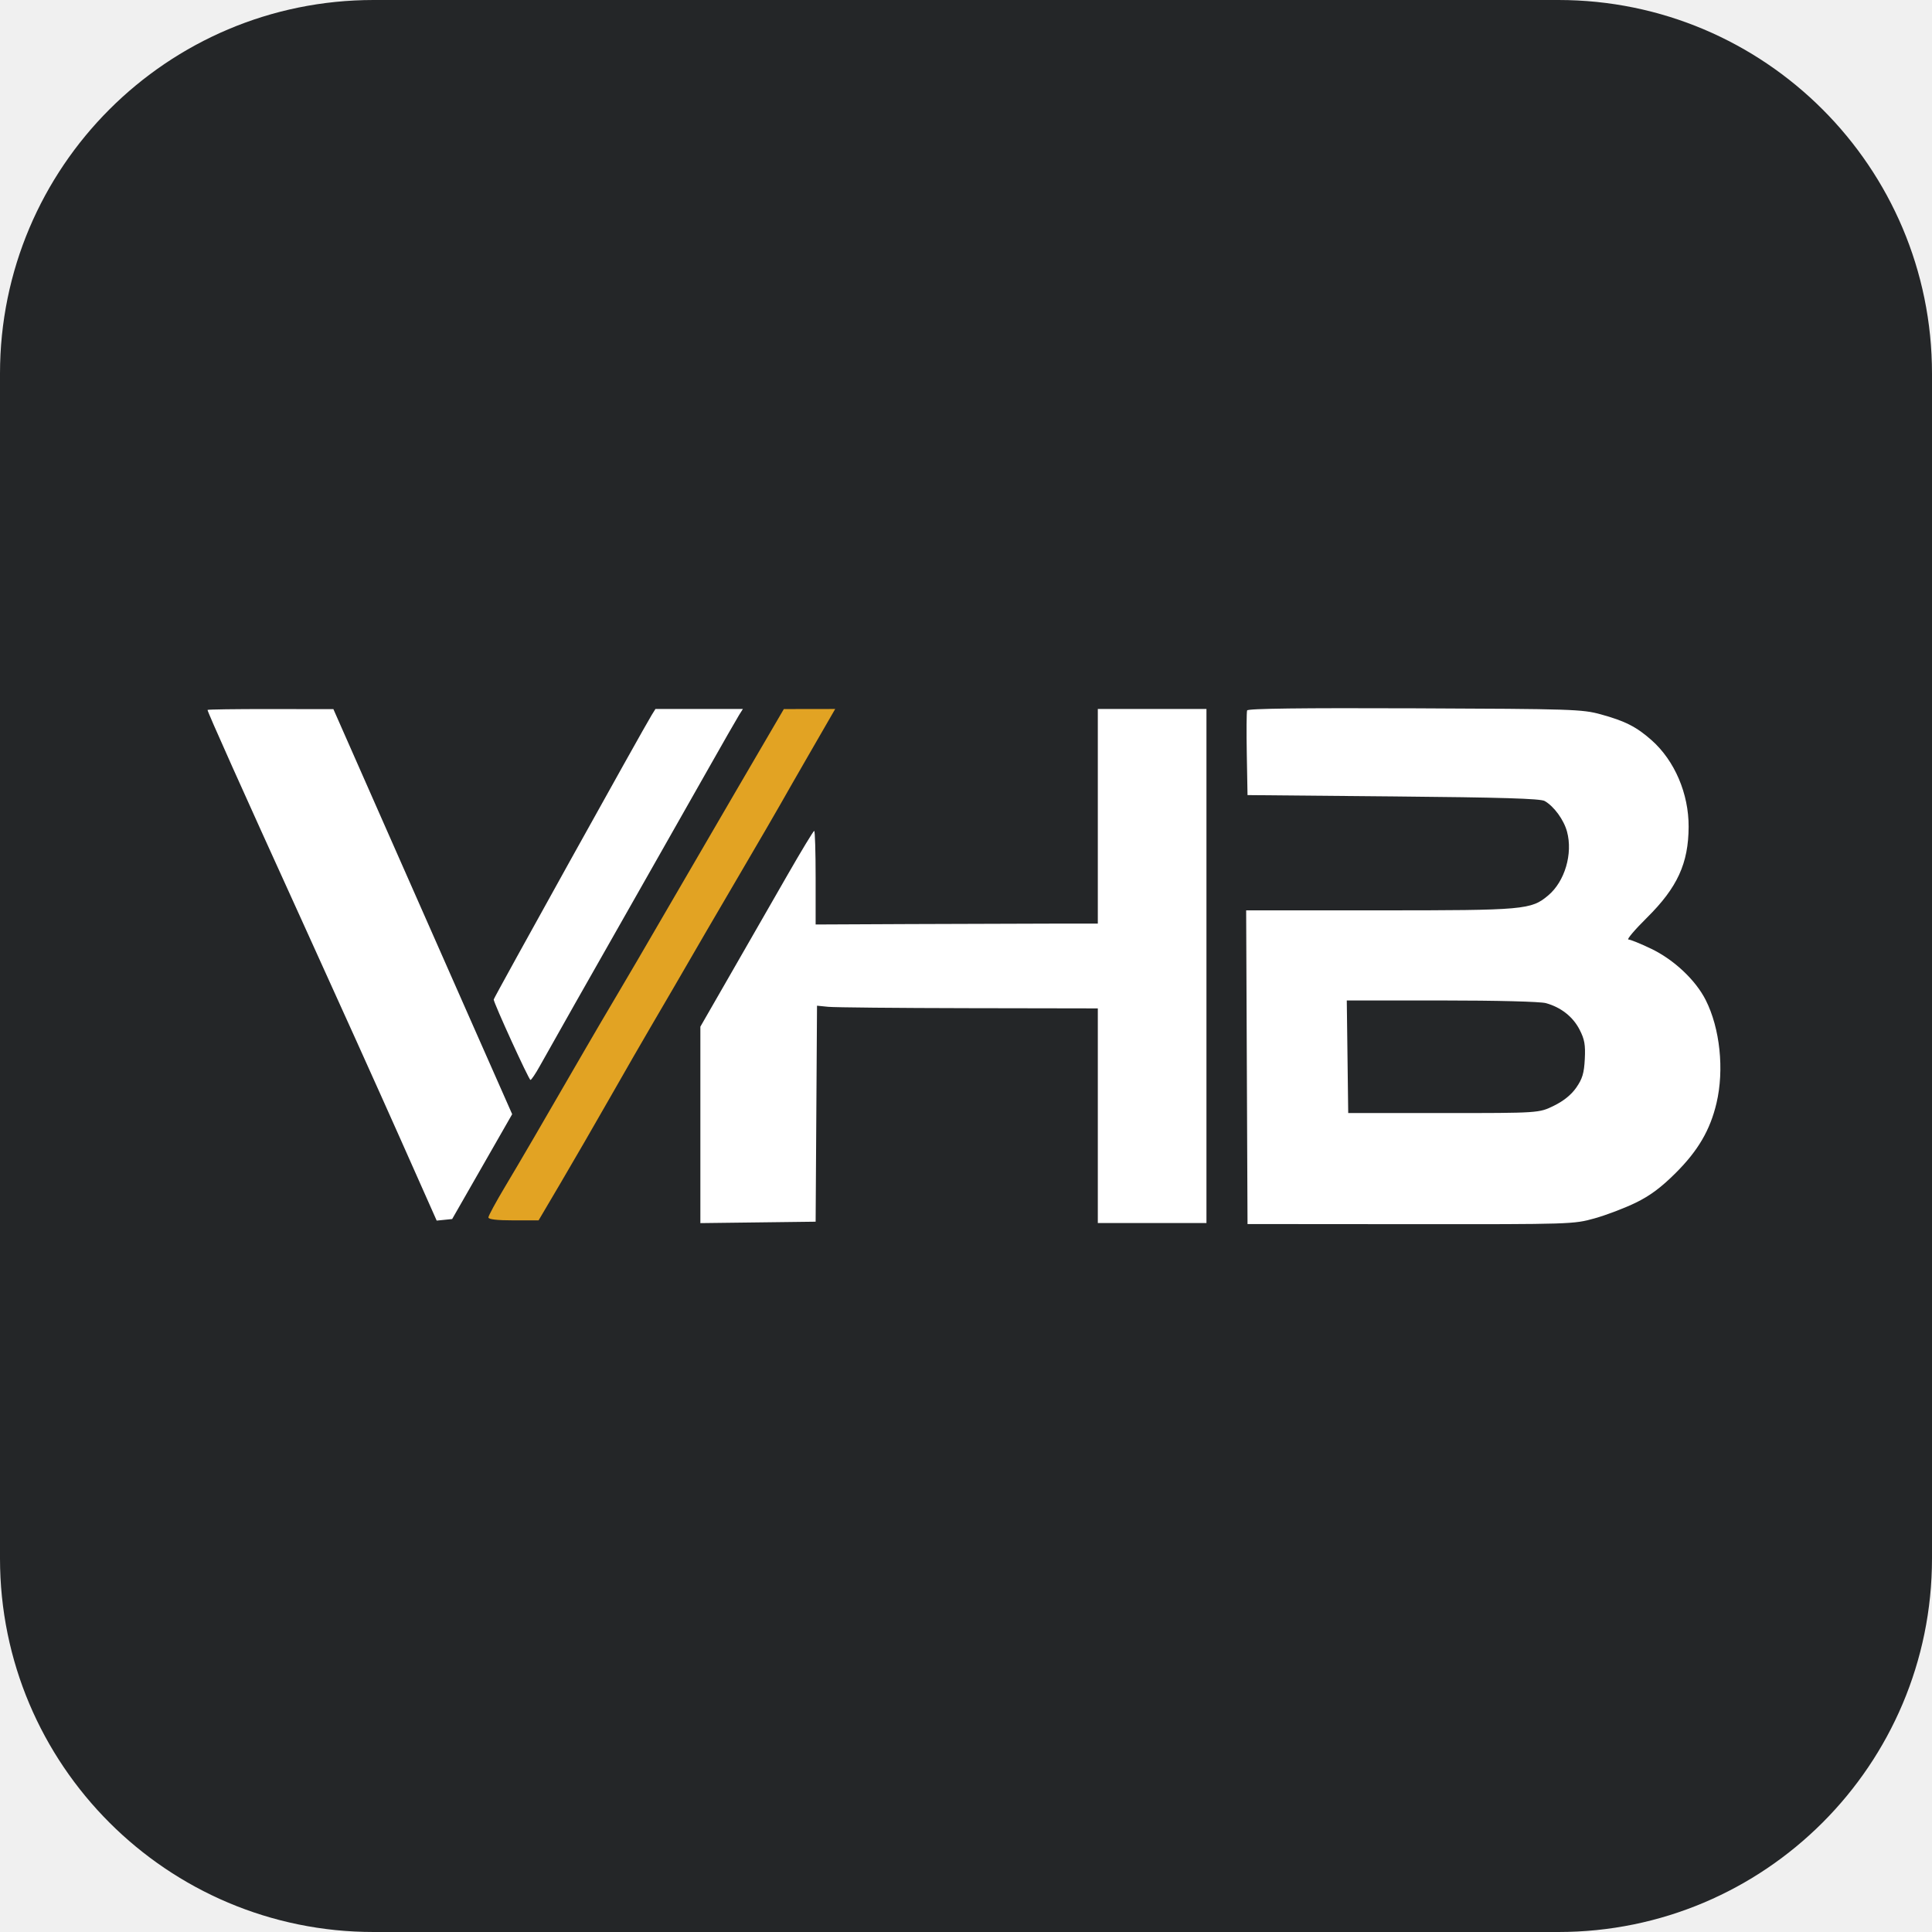
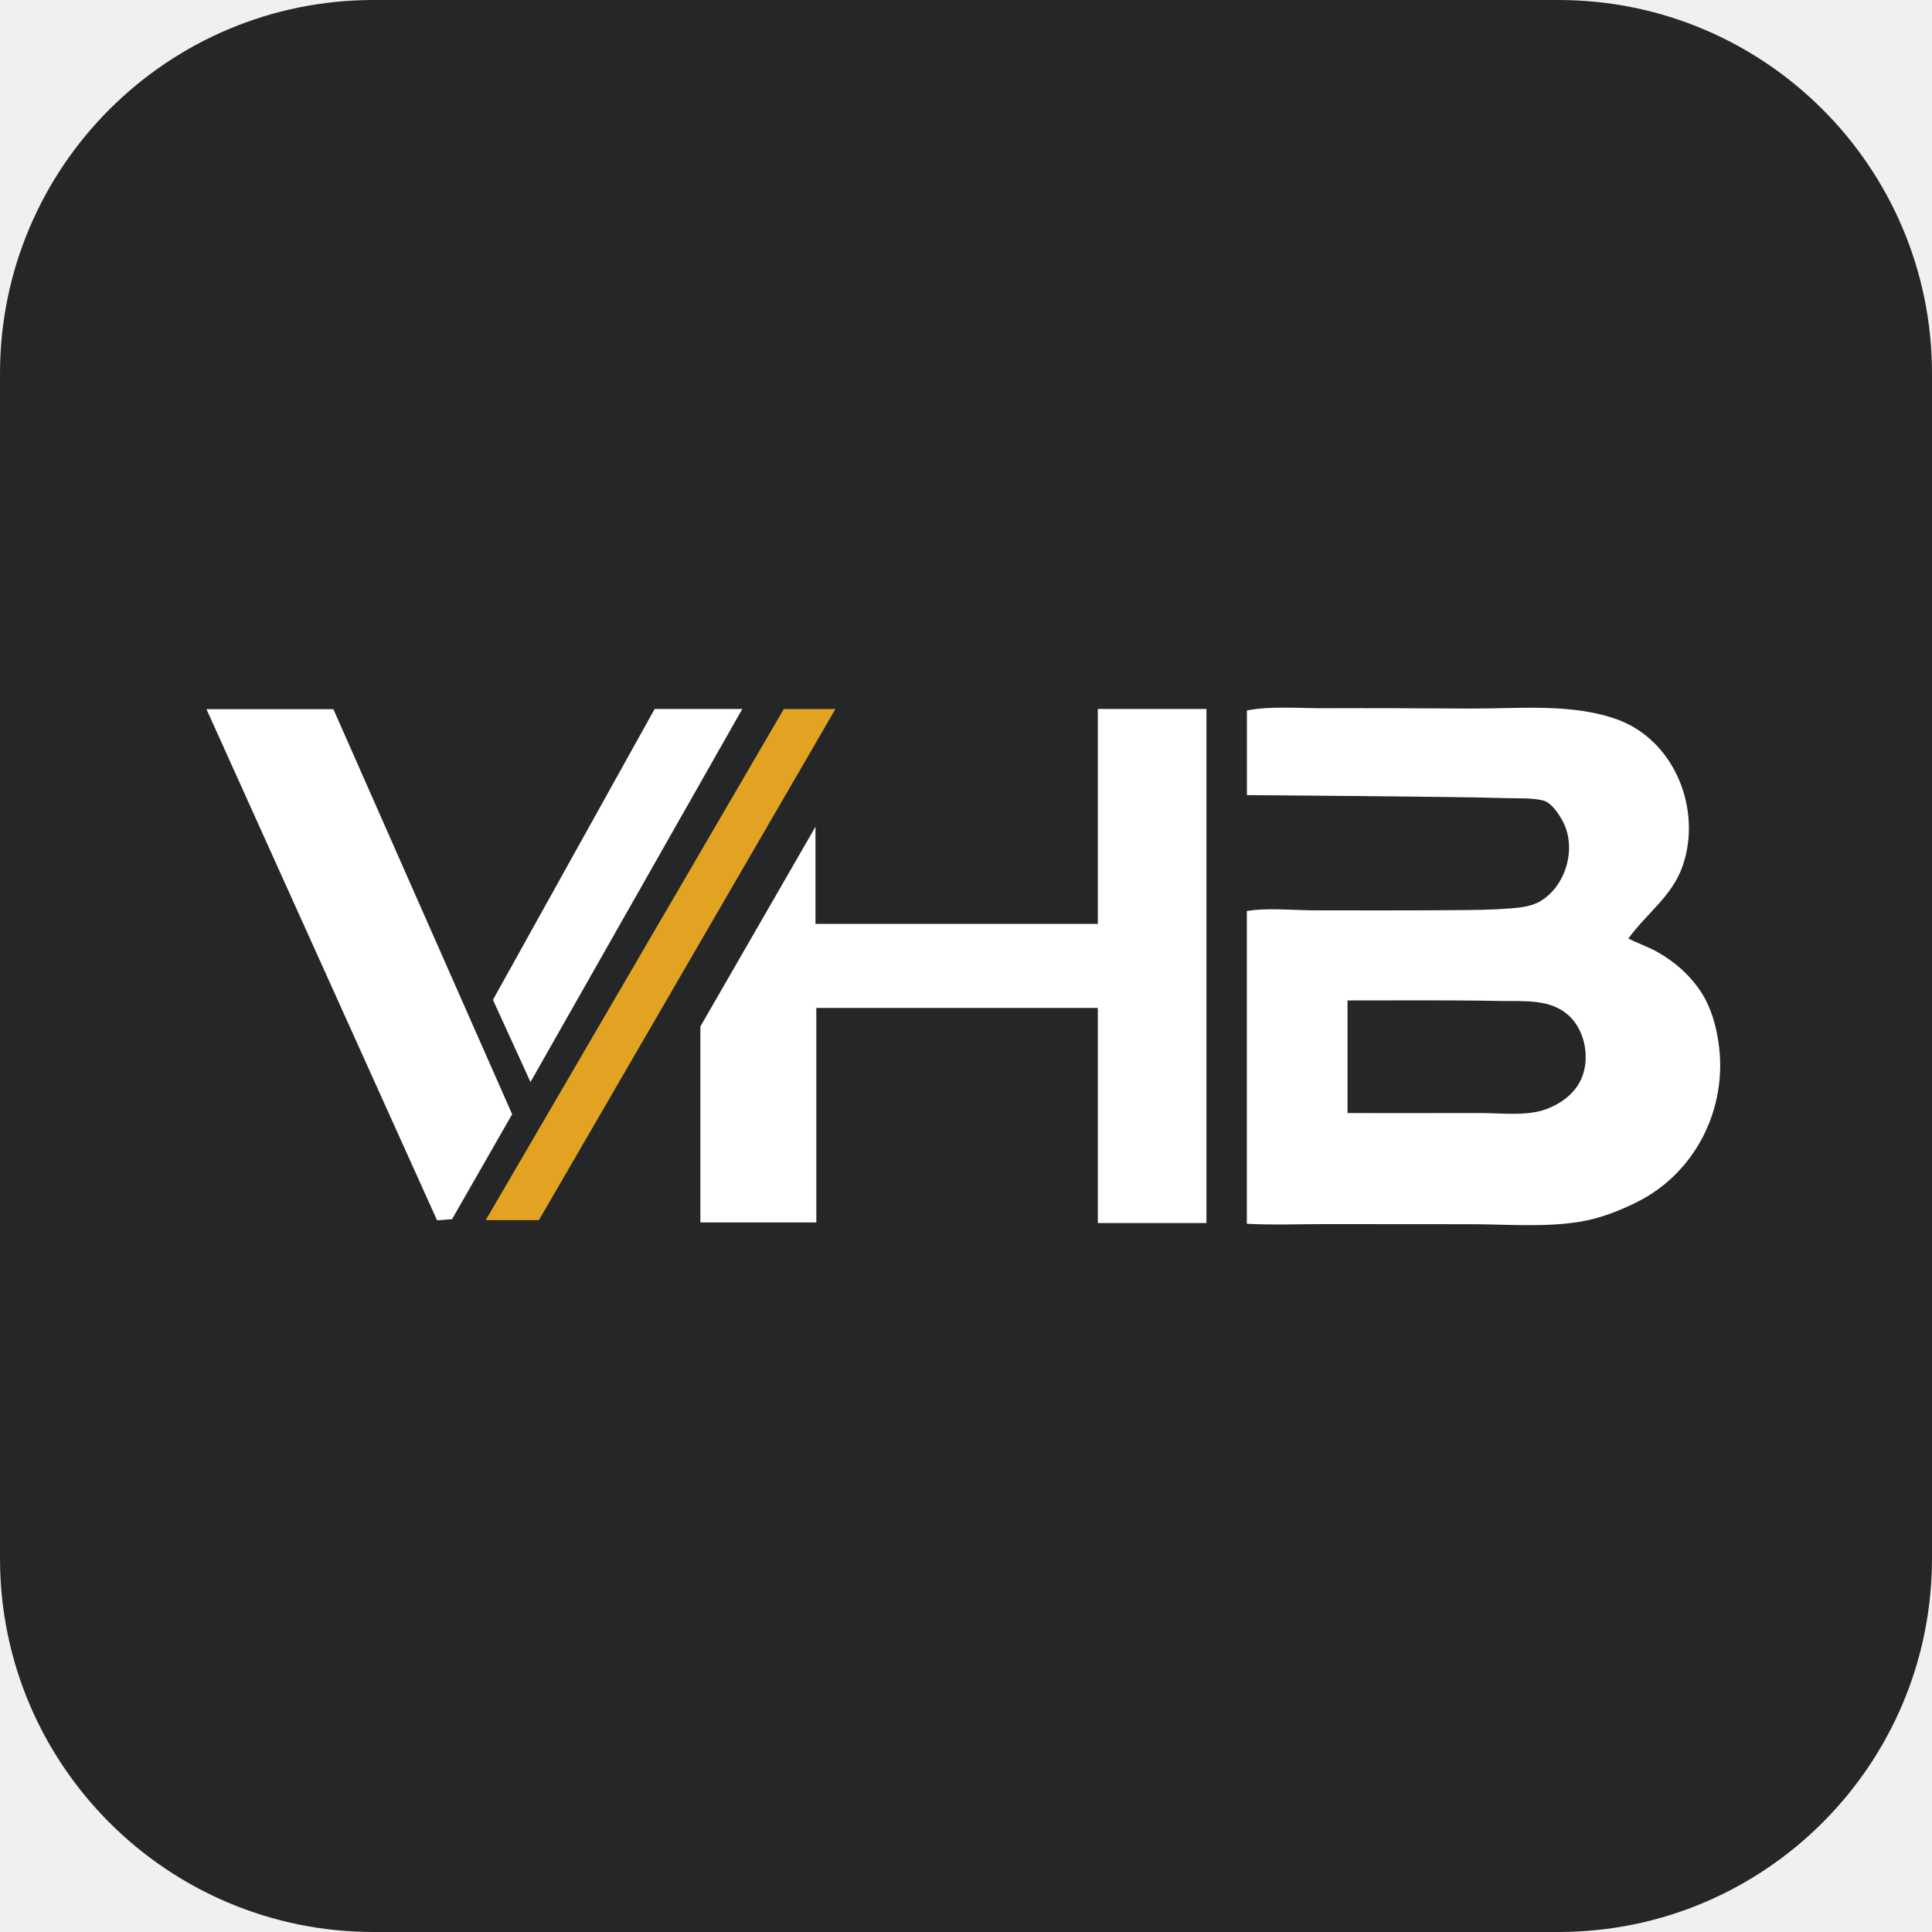
<svg xmlns="http://www.w3.org/2000/svg" width="1024" height="1024" viewBox="0 0 1024 1024" role="img" aria-label="VHB app-icoon">
  <defs>
    <g id="vhb-mark" data-master="26889ff703340500c6c454c7343e45b6ffa6dd801454875f8bc2c174659da926" transform="translate(-20 -20)">
-       <path fill="#FFFFFF" fill-rule="evenodd" d="M 412.345 21.542 C 412.125 22.115, 412.070 29.540, 412.223 38.042 L 412.500 53.500 467.500 54 C 508.344 54.371, 523.051 54.816, 524.642 55.727 C 528.174 57.751, 531.876 62.825, 533.082 67.295 C 535.330 75.632, 532.251 86.087, 525.996 91.350 C 519.538 96.784, 517.106 97, 462.311 97 L 411.984 97 412.242 156.195 L 412.500 215.391 474 215.437 C 534.728 215.483, 535.600 215.455, 543.500 213.242 C 547.900 212.010, 554.875 209.355, 559 207.342 C 564.464 204.675, 568.567 201.621, 574.114 196.091 C 582.555 187.676, 587.109 179.880, 589.494 169.760 C 592.466 157.155, 590.824 141.506, 585.406 130.814 C 581.590 123.285, 573.404 115.595, 564.828 111.485 C 560.829 109.568, 556.966 108, 556.244 108 C 555.522 108, 558.679 104.287, 563.259 99.750 C 574.737 88.379, 578.920 79.253, 578.976 65.460 C 579.026 52.954, 573.699 40.499, 565 32.785 C 559.295 27.726, 555.002 25.543, 545.788 23.015 C 538.821 21.104, 535.095 20.984, 475.588 20.748 C 432.706 20.579, 412.618 20.831, 412.345 21.542  M 20 21.359 C 20 22.151, 32.981 51.135, 55.222 100 C 68.113 128.325, 84.921 165.583, 92.573 182.795 L 106.484 214.091 109.403 213.795 L 112.323 213.500 123.647 193.714 L 134.972 173.928 120.956 142.214 C 113.247 124.771, 98.065 90.376, 87.220 65.780 L 67.500 21.060 43.750 21.030 C 30.688 21.013, 20 21.161, 20 21.359  M 187.642 23.250 C 184.662 28.026, 128 130.048, 128 130.638 C 128 131.943, 141.278 161, 141.874 160.999 C 142.218 160.998, 143.809 158.636, 145.409 155.749 C 148.958 149.344, 164.445 122.001, 183.498 88.500 C 191.318 74.750, 202.551 54.950, 208.461 44.500 C 214.370 34.050, 219.844 24.488, 220.626 23.250 L 222.046 21 205.546 21 L 189.046 21 187.642 23.250  M 356 61.500 L 356 102 338.250 102.005 C 328.488 102.008, 304.525 102.084, 285 102.174 L 249.500 102.337 249.500 84.670 C 249.500 74.953, 249.259 67.002, 248.963 67.001 C 248.668 67.001, 244.103 74.537, 238.818 83.750 C 233.532 92.963, 223.986 109.589, 217.604 120.698 L 206 140.896 206 177.967 L 206 215.039 227.750 214.770 L 249.500 214.500 249.761 173.740 L 250.022 132.981 254.261 133.406 C 256.593 133.640, 280.438 133.869, 307.250 133.915 L 356 134 356 174.500 L 356 215 376.500 215 L 397 215 397 118 L 397 21 376.500 21 L 356 21 356 61.500  M 450.230 152.250 L 450.500 173.500 486.500 173.500 C 522.500 173.500, 522.500 173.500, 528.121 170.739 C 531.848 168.909, 534.704 166.591, 536.596 163.862 C 538.886 160.557, 539.516 158.438, 539.788 153.122 C 540.063 147.724, 539.698 145.669, 537.813 142.008 C 535.303 137.133, 530.811 133.597, 525.118 132.016 C 523.006 131.430, 506.607 131.009, 485.730 131.006 L 449.960 131 450.230 152.250" />
-       <path fill="#E2A323" fill-rule="evenodd" d="M 219.546 51.765 C 209.671 68.669, 197.034 90.375, 191.464 100 C 185.894 109.625, 178.395 122.450, 174.799 128.500 C 171.203 134.550, 165.790 143.775, 162.769 149 C 145.381 179.075, 138.067 191.621, 132.369 201.144 C 128.866 206.998, 126 212.286, 126 212.894 C 126 213.624, 129.219 214, 135.470 214 L 144.940 214 153.338 199.750 C 157.957 191.912, 166.351 177.400, 171.992 167.500 C 177.632 157.600, 184.499 145.675, 187.251 141 C 190.003 136.325, 193.945 129.575, 196.011 126 C 204.473 111.359, 211.381 99.504, 222.231 81 C 228.520 70.275, 234.799 59.475, 236.185 57 C 237.570 54.525, 242.794 45.413, 247.794 36.750 L 256.885 21 247.192 21.015 L 237.500 21.030 219.546 51.765" />
+       <path fill="#FFFFFF" fill-rule="evenodd" d="M 412.27 21.54 L 412.27 53.5 C 436.86 53.7 461.46 53.9 486.05 54.2 C 494.22 54.3 502.38 54.41 510.55 54.65 C 514.91 54.78 519.75 54.5 524.01 55.52 C 527.08 56.25 529.77 60.34 531.22 62.9 C 536.89 72.91 532.99 87.35 523.28 93.39 C 519.73 95.6 515.31 95.98 511.24 96.3 C 504.43 96.83 497.57 96.87 490.75 96.92 C 473.25 97.07 455.74 97 438.24 97 C 429.91 97 420.05 95.93 412.24 97.25 L 412.24 215.28 C 422.06 215.81 432.04 215.41 441.89 215.41 C 460.06 215.43 478.23 215.46 496.4 215.45 C 510.26 215.44 525.18 216.78 538.87 214.36 C 545.79 213.14 552.83 210.37 559.12 207.28 C 581.66 196.22 593.8 171.62 590.29 147.13 C 589.36 140.6 587.51 133.91 583.97 128.29 C 579.83 121.73 573.64 116.25 566.86 112.53 C 563.47 110.67 559.41 109.27 556.22 107.64 C 563.05 98.17 572.73 91.74 576.72 80.24 C 584.13 58.86 573.64 32.69 551.89 24.9 C 534.63 18.72 514.38 20.94 496.31 20.84 C 477.97 20.74 459.63 20.64 441.3 20.72 C 431.87 20.75 421.53 19.8 412.27 21.54 Z M 19.6 21.08 L 106.64 214 L 112.29 213.54 L 134.96 173.94 L 67.5 21.08 L 19.6 21.08 Z M 127.71 130.77 L 141.89 161.79 L 221.82 21 L 188.74 21 L 127.71 130.77 Z M 356 102.12 L 249.44 102.12 L 249.44 65.44 L 206 140.83 L 206 214.77 L 249.76 214.77 L 249.76 133.83 L 356 133.83 L 356 215 L 397 215 L 397 21 L 356 21 L 356 102.12 Z M 450.24 173.5 C 466.88 173.5 483.53 173.53 500.18 173.49 C 508.06 173.47 518.03 174.81 525.51 171.93 C 530.49 170.02 535.04 166.8 537.71 162.11 C 542.14 154.32 540.31 142.72 533.78 136.73 C 526.79 130.32 516.95 131.36 508.13 131.2 C 488.83 130.83 469.53 131 450.24 131 L 450.24 173.5 Z" />
+       <path fill="#E2A323" fill-rule="evenodd" d="M 124.99 213.92 L 145.06 213.92 L 256.96 21.02 L 237.49 21.02 L 124.99 213.92 Z" />
    </g>
    <g id="vhb-wordmark" transform="translate(-19 -21)">
-       <path fill="#FFFFFF" fill-rule="evenodd" d="M 44.327 26.964 C 42.975 30.009, 40.497 35.786, 38.820 39.802 C 37.142 43.818, 35.518 46.851, 35.209 46.543 C 34.901 46.234, 32.311 40.698, 29.454 34.241 C 24.802 23.726, 23.974 22.466, 21.521 22.173 C 20.015 21.993, 18.944 22.256, 19.141 22.757 C 19.338 23.258, 22.425 30.282, 26 38.366 L 32.500 53.065 35.443 52.782 L 38.387 52.500 44.693 38.121 C 48.162 30.213, 51 23.221, 51 22.585 C 51 21.949, 50.052 21.429, 48.893 21.429 C 47.299 21.429, 46.186 22.779, 44.327 26.964 M 74.858 27.750 C 68.960 40.766, 64 52.094, 64 52.545 C 64 52.795, 65.057 53, 66.348 53 C 68.120 53, 69.139 52.019, 70.500 49 L 72.304 45 80.132 45 L 87.959 45 90 49 C 91.548 52.034, 92.636 53, 94.508 53 L 96.975 53 94.654 47.750 C 93.377 44.862, 90.407 38.107, 88.053 32.739 C 85.698 27.370, 83.261 22.658, 82.636 22.268 C 82.011 21.877, 80.694 21.432, 79.708 21.279 C 78.364 21.069, 77.153 22.684, 74.858 27.750 M 116.750 21.749 C 115.176 22.107, 115 23.703, 115 37.643 L 115 53.139 117.250 52.820 L 119.500 52.500 119.500 41.250 C 119.500 35.062, 119.772 30, 120.105 30 C 120.438 30, 124.656 35.175, 129.479 41.500 C 136.326 50.482, 138.767 53, 140.623 53 L 143 53 143 37.500 C 143 24.389, 142.769 22, 141.500 22 C 140.675 22, 139.662 21.887, 139.250 21.750 C 138.838 21.613, 138.275 26.611, 138 32.858 L 137.500 44.216 128.685 33.127 C 123.837 27.028, 119.562 21.884, 119.185 21.695 C 118.808 21.506, 117.713 21.531, 116.750 21.749 M 190 37.208 L 190 53.139 192.250 52.820 L 194.500 52.500 194.796 45.750 L 195.091 39 204.046 39 L 213 39 213 46.070 L 213 53.139 215.250 52.820 L 217.500 52.500 217.775 37.371 L 218.051 22.243 215.525 21.760 L 213 21.277 213 28.139 L 213 35 204 35 L 195 35 194.882 29.250 C 194.816 26.087, 194.800 23.212, 194.845 22.860 C 194.890 22.507, 193.818 22.007, 192.463 21.748 L 190 21.277 190 37.208 M 248.500 21.718 C 245.131 22.536, 240.369 26.703, 238.641 30.345 C 236.508 34.840, 236.594 39.509, 238.904 44.595 C 241.408 50.109, 246.606 53.256, 253.369 53.354 C 263.623 53.502, 270.949 46.659, 270.984 36.900 C 271.021 26.401, 259.962 18.933, 248.500 21.718 M 297.401 22.849 C 292.069 25.344, 288.800 30.026, 288.227 35.987 C 287.635 42.150, 290.094 47.372, 295.171 50.732 C 298.086 52.661, 300.322 53.286, 304.313 53.286 C 310.612 53.286, 316.263 50.844, 319.063 46.912 C 321.840 43.012, 322.622 35.425, 320.718 30.867 C 319.890 28.885, 317.557 26.001, 315.534 24.458 C 310.697 20.769, 303.259 20.109, 297.401 22.849 M 341.644 21.689 C 341.290 22.043, 341 29.233, 341 37.667 L 341 53 343.500 53 L 346 53 346 47.500 L 346 42 350.750 42.005 L 355.500 42.010 359 47.500 C 361.868 51.998, 363.003 52.991, 365.287 52.995 L 368.075 53 364.023 47.033 L 359.971 41.067 362.877 39.564 C 365.951 37.974, 368.288 33.112, 367.367 30.222 C 366.076 26.169, 364.617 24.143, 362.140 22.963 C 359.341 21.630, 342.736 20.597, 341.644 21.689 M 392.750 21.728 L 389 22.121 389 37.560 L 389 53 400.500 53 L 412 53 412 51 L 412 49 403 49 L 394 49 394 44.044 L 394 39.088 401.239 38.794 C 407.200 38.552, 408.538 38.191, 408.813 36.750 C 409.107 35.208, 408.247 35, 401.573 35 L 394 35 394 30 L 394 25 402.500 25 L 411 25 411 23 L 411 21 403.750 21.168 C 399.762 21.261, 394.813 21.513, 392.750 21.728 M 433.250 21.706 L 431 22.139 431 37.570 L 431 53 440.550 53 C 450.469 53, 455.151 51.656, 456.379 48.455 C 457.686 45.049, 456.954 41.305, 454.537 39.035 L 452.074 36.721 454.037 34.226 C 458.140 29.010, 455.352 23.374, 447.964 21.948 C 443.339 21.056, 437.153 20.954, 433.250 21.706 M 481.750 21.718 L 477 22.110 477 37.555 L 477 53 488 53 L 499 53 499 51 L 499 49 489.945 49 L 480.890 49 481.195 44.250 L 481.500 39.500 489.250 39.208 C 496.118 38.949, 497 38.698, 497 37 C 497 35.302, 496.118 35.051, 489.250 34.792 L 481.500 34.500 481.500 30 L 481.500 25.500 490 25.367 C 497.331 25.252, 498.500 24.996, 498.500 23.508 C 498.500 22.092, 497.427 21.742, 492.500 21.555 C 489.200 21.430, 484.363 21.503, 481.750 21.718 M 542 21.785 C 540.534 21.999, 536.293 25.316, 531.750 29.802 L 524 37.453 524 29.727 L 524 22 522.050 22 C 520.377 22, 520.057 22.818, 519.800 27.750 C 519.635 30.913, 519.642 37.888, 519.816 43.250 L 520.133 53 522.066 53 C 523.720 53, 524 52.276, 524 48 C 524 44.292, 524.530 42.470, 526.051 40.949 L 528.102 38.898 532.614 43.916 C 535.095 46.676, 537.899 49.888, 538.843 51.054 C 540.029 52.519, 541.432 53.071, 543.376 52.838 L 546.191 52.500 538.676 44.500 L 531.161 36.500 538.276 29.279 C 542.190 25.308, 545.191 21.915, 544.946 21.739 C 544.701 21.564, 543.375 21.585, 542 21.785 M 569.750 21.715 L 565 22.110 565 37.555 L 565 53 576.500 53 L 588 53 588 51 L 588 49 579 49 L 570 49 570 44.044 L 570 39.088 577.239 38.794 C 583.200 38.552, 584.538 38.191, 584.813 36.750 C 585.107 35.208, 584.247 35, 577.573 35 L 570 35 570 30 L 570 25 579.073 25 C 587.175 25, 588.111 24.813, 587.813 23.250 C 587.538 21.809, 586.334 21.484, 580.990 21.410 C 577.420 21.361, 572.362 21.498, 569.750 21.715 M 630.635 23.073 C 628.837 24.487, 628 26.096, 628 28.138 C 628 29.785, 628.499 32.064, 629.110 33.205 C 630.061 34.982, 629.786 35.617, 627.186 37.651 C 623.390 40.622, 622.348 44.838, 624.419 48.844 C 627.128 54.082, 635.628 55.255, 641.761 51.237 C 643.814 49.892, 644.238 49.906, 645.854 51.368 C 647.745 53.079, 651 53.589, 651 52.174 C 651 51.720, 649.915 50.329, 648.588 49.083 L 646.176 46.816 648.167 43.441 C 650.057 40.238, 649.975 38, 647.967 38 C 647.463 38, 646.302 39.449, 645.386 41.221 L 643.720 44.441 640.408 40.609 L 637.095 36.776 640.547 33.520 C 644.799 29.510, 645.075 25.990, 641.365 23.073 C 639.916 21.933, 637.502 21, 636 21 C 634.498 21, 632.084 21.933, 630.635 23.073 M 687.284 22.702 C 687.030 23.363, 687.080 24.320, 687.393 24.828 C 687.707 25.335, 692.022 25.586, 696.982 25.385 C 701.942 25.183, 706 25.370, 706 25.800 C 706 26.230, 701.727 31.739, 696.504 38.041 C 691.281 44.343, 687.006 50.288, 687.004 51.250 L 687 53 700 53 L 713 53 713 51 L 713 49 703.500 49 C 698.275 49, 694 48.749, 694 48.443 C 694 48.136, 698.304 42.716, 703.564 36.397 C 708.825 30.078, 712.987 24.223, 712.814 23.385 C 712.556 22.132, 710.306 21.830, 700.122 21.681 C 691.263 21.551, 687.614 21.842, 687.284 22.702 M 737.500 22.995 C 731.900 25.786, 728.897 30.565, 728.849 36.760 C 728.784 45.054, 733.171 50.892, 741.063 53.017 C 745.605 54.240, 752.161 53.017, 755.859 50.256 C 760.687 46.651, 762.500 43.198, 762.500 37.603 C 762.500 33.655, 761.880 31.439, 760 28.662 C 757.008 24.244, 750.840 21, 745.434 21.001 C 743.270 21.001, 739.700 21.899, 737.500 22.995 M 790.619 22.034 C 787.191 23.061, 783.347 26.467, 781.405 30.200 C 780.632 31.686, 780 35.106, 780 37.802 C 780 46.904, 786.984 53.494, 796.486 53.356 C 802.406 53.271, 806.742 51.284, 810.341 47.006 C 816.780 39.355, 814.047 27.622, 804.782 23.137 C 800.198 20.918, 795.556 20.556, 790.619 22.034 M 858.750 21.689 C 857.218 22.090, 857 23.508, 857 33.073 C 857 39.083, 856.643 44, 856.208 44 C 855.772 44, 851.628 39.050, 847 33 C 839.836 23.635, 838.170 22, 835.792 22 L 833 22 833 37.500 L 833 53 835.468 53 L 837.937 53 838.218 41.348 L 838.500 29.696 847.500 41.305 C 854.159 49.894, 857.085 52.925, 858.750 52.957 L 861 53 861 37 C 861 28.200, 860.888 21.052, 860.750 21.116 C 860.612 21.180, 859.712 21.438, 858.750 21.689 M 633.200 25.200 C 631.607 26.793, 631.730 30.060, 633.470 32.357 L 634.877 34.214 637.438 31.652 C 638.847 30.244, 640 28.485, 640 27.745 C 640 25.919, 637.951 24, 636 24 C 635.120 24, 633.860 24.540, 633.200 25.200 M 248.321 26.613 C 244.161 28.665, 241.606 34.027, 242.305 39.238 C 242.961 44.130, 246.185 47.703, 251.148 49.040 C 254.007 49.810, 255.727 49.719, 258.213 48.667 C 262.849 46.705, 265.081 43.819, 265.736 38.935 C 266.455 33.571, 263.989 28.697, 259.470 26.553 C 255.358 24.602, 252.367 24.618, 248.321 26.613 M 299.421 26.419 C 295.334 28.198, 292.595 33.941, 293.305 39.238 C 293.932 43.911, 296.994 47.513, 301.647 49.049 C 308.844 51.424, 317 45.488, 317 37.874 C 317 32.435, 314.540 28.124, 310.466 26.421 C 306.286 24.675, 303.428 24.674, 299.421 26.419 M 346.750 25.571 C 346.337 25.990, 346 28.958, 346 32.167 L 346 38 352.427 38 C 358.180 38, 359.072 37.723, 360.927 35.365 C 362.067 33.916, 363 32.166, 363 31.476 C 363 30.786, 362.167 29.193, 361.149 27.935 C 359.696 26.141, 358.028 25.559, 353.399 25.229 C 350.154 24.998, 347.163 25.151, 346.750 25.571 M 436 30 L 436 35 441.929 35 C 448.239 35, 451 33.474, 451 29.985 C 451 26.997, 447.105 25, 441.277 25 L 436 25 436 30 M 739.190 27.026 C 737.369 28.136, 735.206 30.656, 734.383 32.625 C 731.658 39.148, 735.228 47.141, 741.660 48.917 C 743.625 49.459, 746.547 49.641, 748.152 49.320 C 752.271 48.496, 756.726 43.976, 757.504 39.833 C 758.859 32.607, 752.706 25.007, 745.500 25.007 C 743.850 25.007, 741.010 25.916, 739.190 27.026 M 790.763 26.565 C 785.456 29.445, 783.356 37.921, 786.462 43.926 C 787.348 45.640, 789.540 47.399, 792.031 48.396 C 795.303 49.705, 796.928 49.827, 800.016 48.996 C 807.034 47.106, 810.536 39.613, 807.641 32.684 C 805.876 28.460, 800.819 24.992, 796.500 25.044 C 794.850 25.064, 792.268 25.748, 790.763 26.565 M 78.622 30.250 C 77.730 32.313, 76.319 35.575, 75.487 37.500 L 73.973 41 78.405 41 C 80.842 41, 83.616 41.299, 84.568 41.664 C 86.005 42.216, 86.194 41.909, 85.680 39.862 C 85.340 38.505, 83.977 34.943, 82.653 31.947 L 80.244 26.500 78.622 30.250 M 436 43.500 L 436 49 442.309 49 C 449.880 49, 452.308 47.592, 451.836 43.474 C 451.405 39.721, 448.133 38.034, 441.250 38.015 L 436 38 436 43.500 M 630.205 40.282 C 627.793 42.850, 627.313 46.913, 629.200 48.800 C 630.858 50.458, 637.208 50.306, 639.559 48.551 L 641.500 47.103 636.955 42.519 L 632.409 37.936 630.205 40.282" />
+       <path fill="#FFFFFF" fill-rule="evenodd" d="M 35.65 46.63 C 32.15 42.07 30.15 35.7 27.72 30.37 C 26.29 27.24 25.1 24.19 22.23 22.21 L 18.89 22.21 L 32.49 53.07 L 38.47 52.47 L 51.18 22.88 L 49.94 21.4 L 46.79 21.83 L 35.65 46.63 Z M 63.98 52.68 L 66.83 53.08 L 68.89 52.06 L 72.4 45 L 87.83 45 L 92.07 52.5 L 97.15 53.2 L 83.28 22.39 L 78.87 21.13 C 75.78 24.78 74.13 29.35 72.18 33.68 C 69.36 39.96 66.35 46.22 63.98 52.68 Z M 115.06 21.71 L 115.06 53.13 L 119.57 52.49 L 119.57 30.06 C 127.77 35.79 131.38 47.23 139.91 52.98 L 142.9 52.98 C 143.22 47.07 143.01 41.04 143 35.1 C 142.98 30.8 143.29 26.27 142.05 22.14 L 138.7 21.73 L 137.43 44.06 L 119.46 21.71 L 115.06 21.71 Z M 190 53.14 L 194.8 52.45 L 194.8 39 L 213 39 L 213 53.13 L 217.77 52.47 L 217.77 22.19 L 212.99 21.28 L 212.99 35 L 194.9 35 L 194.9 22.49 L 190 21.17 L 190 53.14 Z M 270.6 37.3 A 16.6 16.6 0 1 1 237.4 37.3 A 16.6 16.6 0 1 1 270.6 37.3 Z M 321.61 37.34 A 16.6 16.6 0 1 1 288.41 37.34 A 16.6 16.6 0 1 1 321.61 37.34 Z M 341.08 21.69 L 341.08 52.98 L 346.01 52.98 L 346.01 42.01 L 355.4 42.01 L 362.02 51.85 L 364.21 52.97 L 368.06 52.97 L 360.13 41.3 C 361.73 40.1 364.06 39.11 365.44 37.31 C 368.84 32.86 367.59 25.76 362.42 23.1 C 360.56 22.14 358.12 22.05 356.07 21.82 C 351.14 21.28 345.95 20.83 341.08 21.69 Z M 389 22.35 L 389 53 L 411.95 53 L 411.95 48.99 L 394 48.99 L 394 39.22 L 408.56 35.06 L 394.01 35.06 L 394.01 25.01 L 410.98 25.01 L 410.98 21.21 C 404.19 20.57 395.65 20.8 389 22.35 Z M 431 22.35 L 431 52.9 C 438.72 53.32 447.47 53.79 454.71 50.77 L 456.72 47.99 C 457.37 42.75 455.76 40.42 452.25 36.76 L 455.87 31.17 L 455.87 28.1 L 454.71 25.53 C 448.86 20.22 438.19 20.1 431 22.35 Z M 477 22.34 L 477 53 L 498.95 53 L 498.95 49 L 481.21 49 L 481.21 39.22 L 496.4 35.26 L 481.5 34.42 L 481.5 25.5 C 485.66 25.44 489.84 25.46 494 25.26 C 494.65 25.23 497.59 25.33 497.92 24.63 C 498.18 24.08 497.99 23.32 498.39 22.86 C 496.04 21.53 493.51 21.55 490.74 21.51 C 486.21 21.44 481.34 21.41 477 22.34 Z M 540.92 21.69 L 524 37.09 L 524 21.89 L 519.87 22.4 L 519.87 52.91 L 523.41 52.91 C 524.15 49.65 523.39 45.81 524.79 42.74 C 525.5 41.19 526.94 40.06 528.12 38.89 L 539.81 52.06 L 541.91 52.95 L 546.17 52.48 L 531.22 36.56 L 545.48 21.69 L 540.92 21.69 Z M 565 22.35 L 565 53 L 587.95 53 L 587.95 48.99 L 570 48.99 L 570 39.22 L 584.99 38.15 C 584.62 37.46 584.92 36.57 584.73 35.81 C 584.54 34.98 582.01 35.07 581.41 35.05 C 577.61 34.9 573.78 35.1 570.01 34.9 L 570.01 25 C 574.54 25 579.09 25.09 583.63 24.95 C 584.14 24.94 587.41 25.02 587.54 24.35 C 587.66 23.76 587.2 23.04 587.52 22.52 C 584.91 21.31 582.17 21.4 579.25 21.4 C 574.56 21.41 569.48 21.37 565 22.35 Z M 627.81 24.87 L 629.32 35.45 C 627.55 37.56 625.02 39.1 623.94 41.81 C 621.25 48.57 627.7 53.75 633.96 53.64 C 637.69 53.57 640.5 51.77 643.74 50.3 L 650.74 53.63 L 650.74 51.3 L 646.34 46.91 C 647.24 44.95 648.77 42.96 649.35 40.8 C 649.41 40.58 649.77 38.92 649.39 38.83 C 648.58 38.63 647.59 39.12 646.88 38.68 L 643.68 44.38 L 637.22 36.93 C 639.99 33.68 643.35 31.57 644.01 27.01 L 642.85 24.14 L 636.32 20.37 L 627.81 24.87 Z M 687.21 22.7 L 687.21 25.39 L 706 25.39 C 702.57 31.98 696.71 37.55 692.16 43.47 C 689.93 46.38 687.18 49.26 687 53 L 712.95 53 L 712.95 48.92 L 694.1 48.92 C 697.37 42.57 703.11 37.18 707.52 31.48 C 709.53 28.86 711.73 26.2 712.73 23.14 C 707.82 20.61 700.09 21.59 694.56 21.66 C 692.02 21.7 689.47 21.66 687.21 22.7 Z M 762.23 37.33 A 16.62 16.62 0 1 1 728.99 37.33 A 16.62 16.62 0 1 1 762.23 37.33 Z M 813.37 37.31 A 16.61 16.61 0 1 1 780.15 37.31 A 16.61 16.61 0 1 1 813.37 37.31 Z M 856.97 21.99 L 856.97 43.98 C 848.64 38.92 845.43 27.13 836.82 22.04 L 833 22.04 L 833 52.98 L 838.22 52.98 L 838.22 29.82 C 845.48 36.7 849.94 46.66 858.03 52.95 L 860.97 52.95 L 860.97 21.25 L 856.97 21.99 Z M 632.08 28.22 C 632.06 30.06 632.87 31.56 633.95 32.99 C 634.09 33.18 634.64 34.16 634.86 34.19 C 635.11 34.23 636.02 33.07 636.22 32.87 C 637.48 31.61 639.9 29.68 640 27.74 C 640.09 25.81 637.85 24.02 636.06 24 C 633.7 23.97 632.11 26.01 632.08 28.22 Z M 266.07 37.31 A 12.04 12.04 0 1 1 242 37.31 A 12.04 12.04 0 1 1 266.07 37.31 Z M 317.18 37.3 A 12.11 12.11 0 1 1 292.97 37.3 A 12.11 12.11 0 1 1 317.18 37.3 Z M 346.11 25.57 L 346.11 37.96 C 349.72 38.12 355.56 38.97 358.87 37.27 C 363.37 34.96 364.06 29.1 359.51 26.5 C 355.92 24.45 349.96 24.85 346.11 25.57 Z M 436 34.94 C 439.74 35.21 444.65 35.57 448.19 34.11 C 450.34 33.22 451.8 30.69 450.62 28.44 C 448.22 23.92 440.16 25 436 25 L 436 34.94 Z M 757.64 37.37 A 12.13 12.13 0 1 1 733.38 37.37 A 12.13 12.13 0 1 1 757.64 37.37 Z M 808.76 37.35 A 12.04 12.04 0 1 1 784.68 37.35 A 12.04 12.04 0 1 1 808.76 37.35 Z M 74.06 40.8 L 86.4 41.64 L 80.35 26.27 L 74.06 40.8 Z M 436 49 C 440.53 49 447.27 50.14 450.99 47.07 C 452.8 44.37 451.75 40.7 448.82 39.27 C 445.01 37.41 440.11 38.01 436 38 L 436 49 Z M 641.47 47.07 L 632.46 37.99 C 629.83 40.24 625.83 45.35 629.16 48.76 C 632.27 51.94 638.76 49.33 641.47 47.07 Z" />
    </g>
    <g id="vhb-primary">
      <use href="#vhb-mark" x="121" />
      <use href="#vhb-wordmark" x="0" y="241" />
    </g>
  </defs>
  <rect width="1024" height="1024" rx="198" ry="198" fill="#242628" />
  <g transform="translate(512 512) scale(1.40437) translate(-286.25 -98)">
    <use href="#vhb-mark" />
  </g>
</svg>
